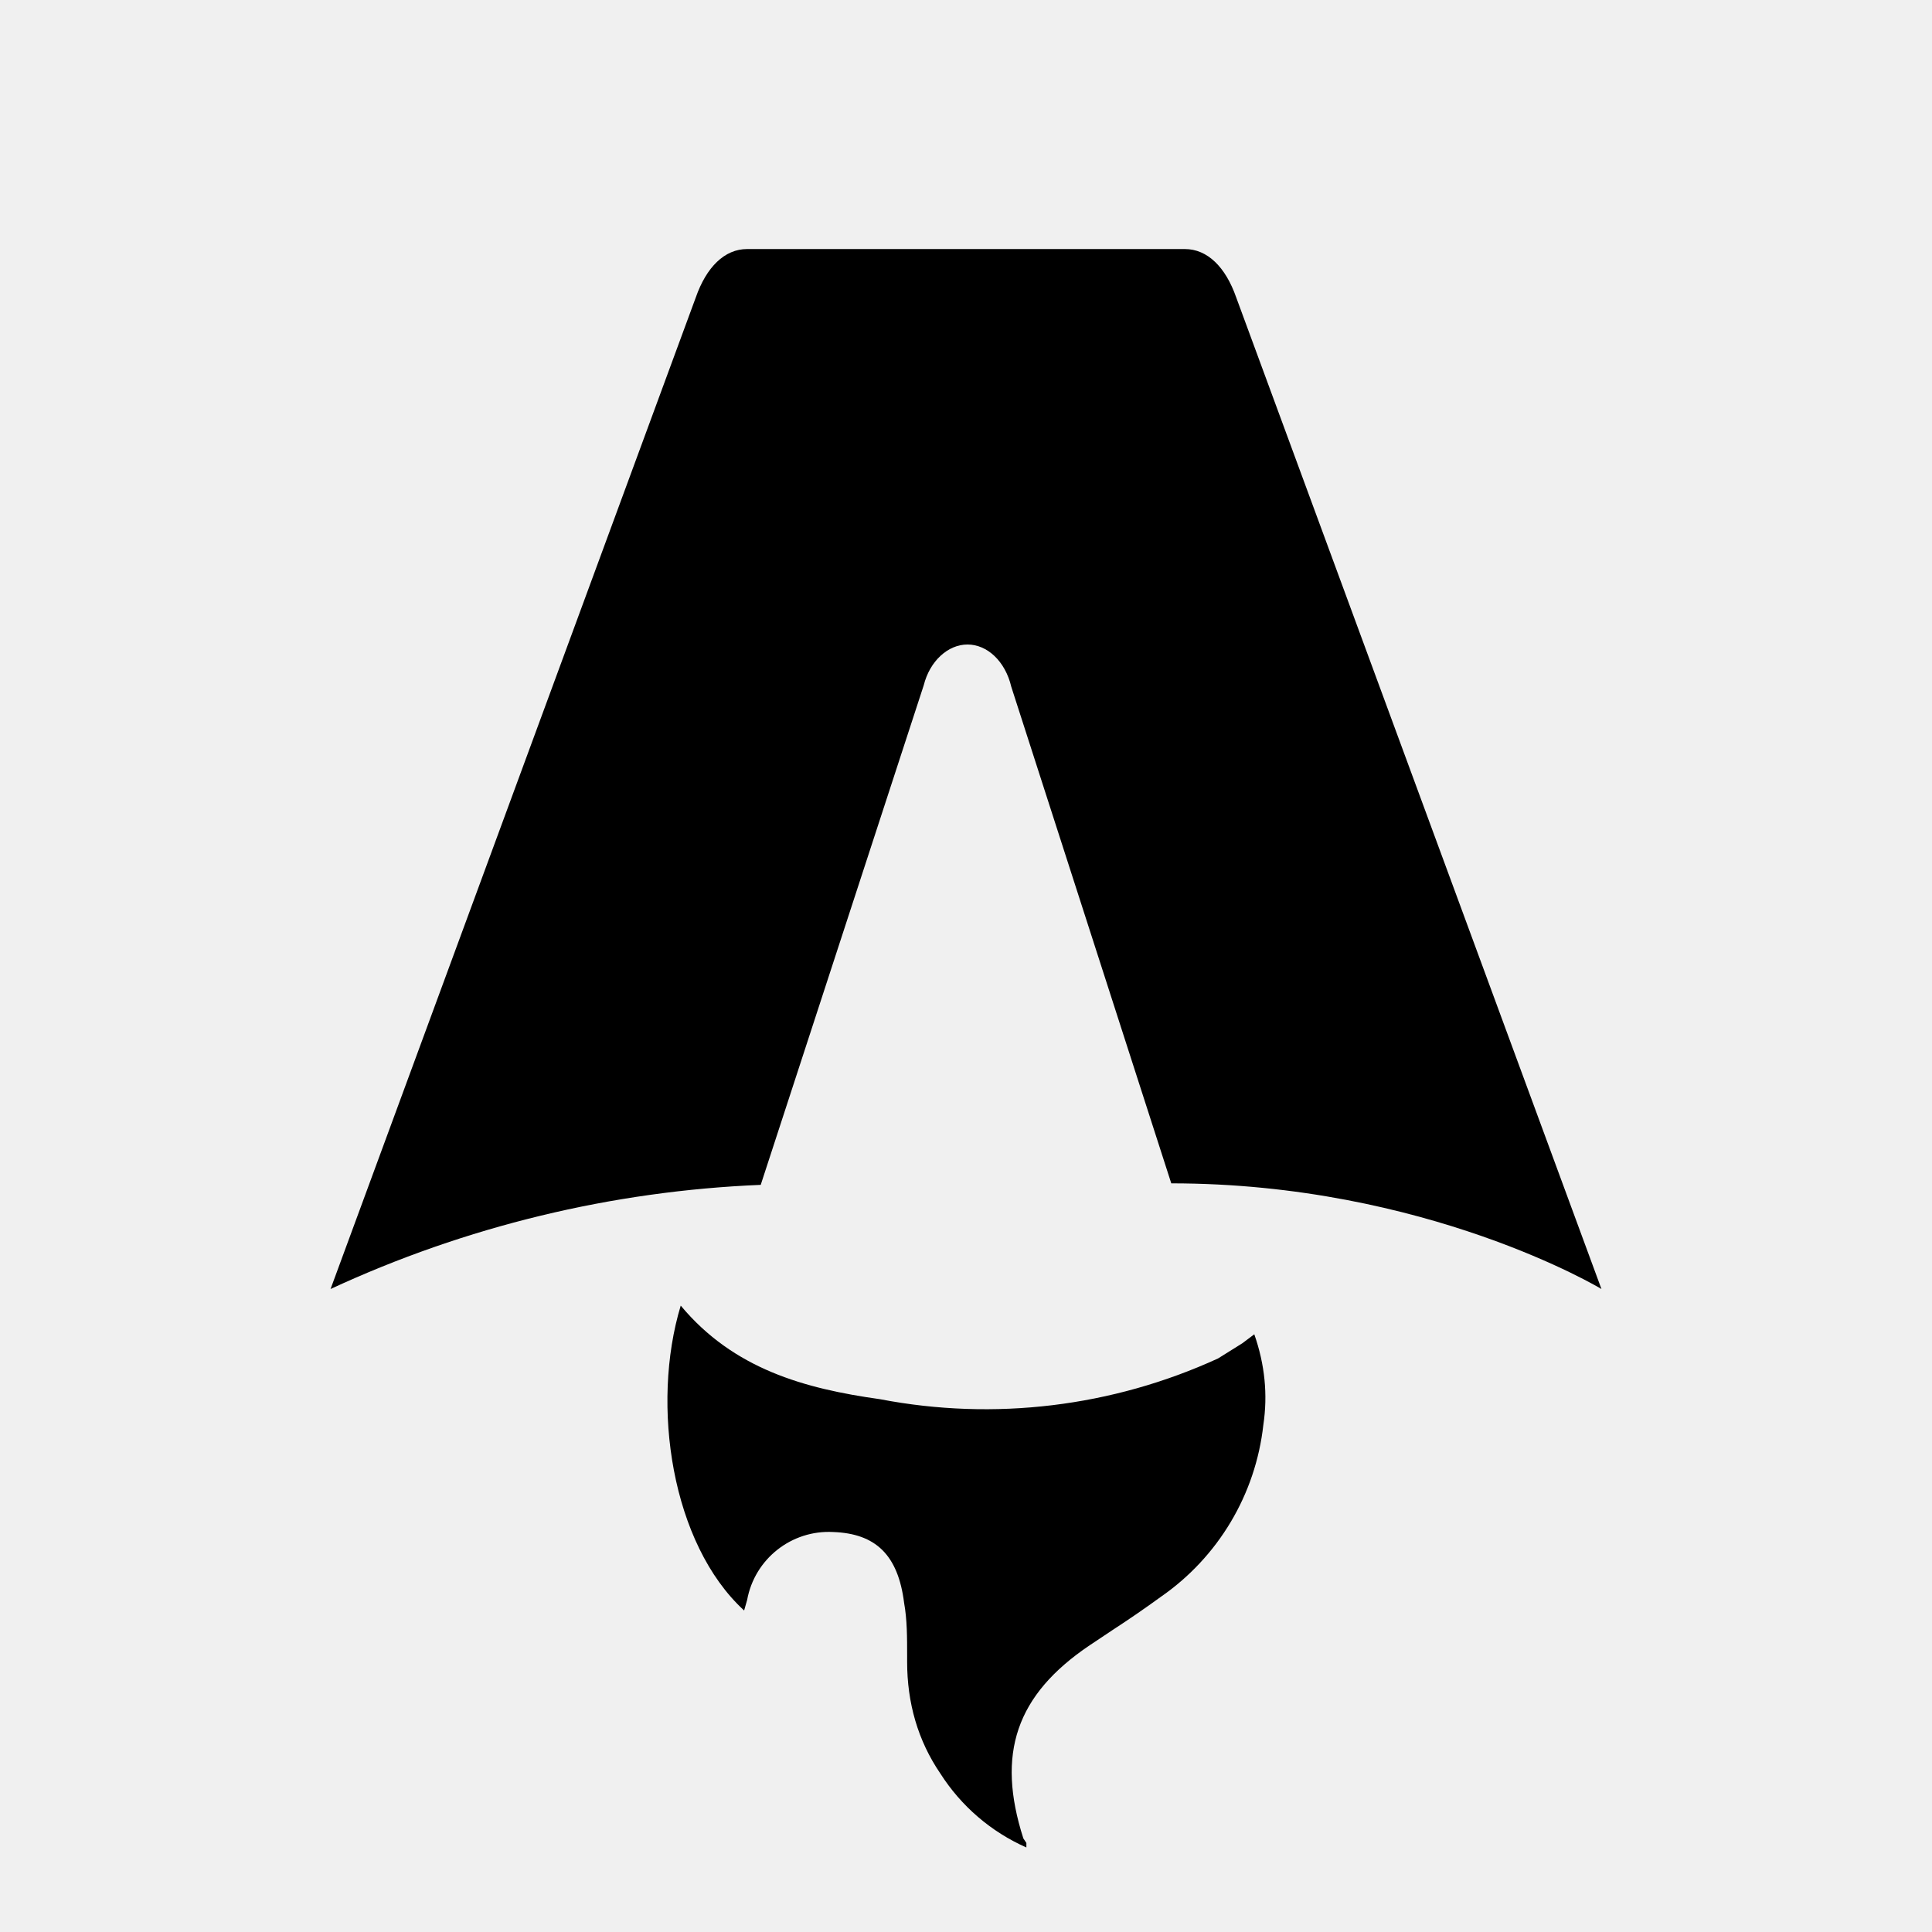
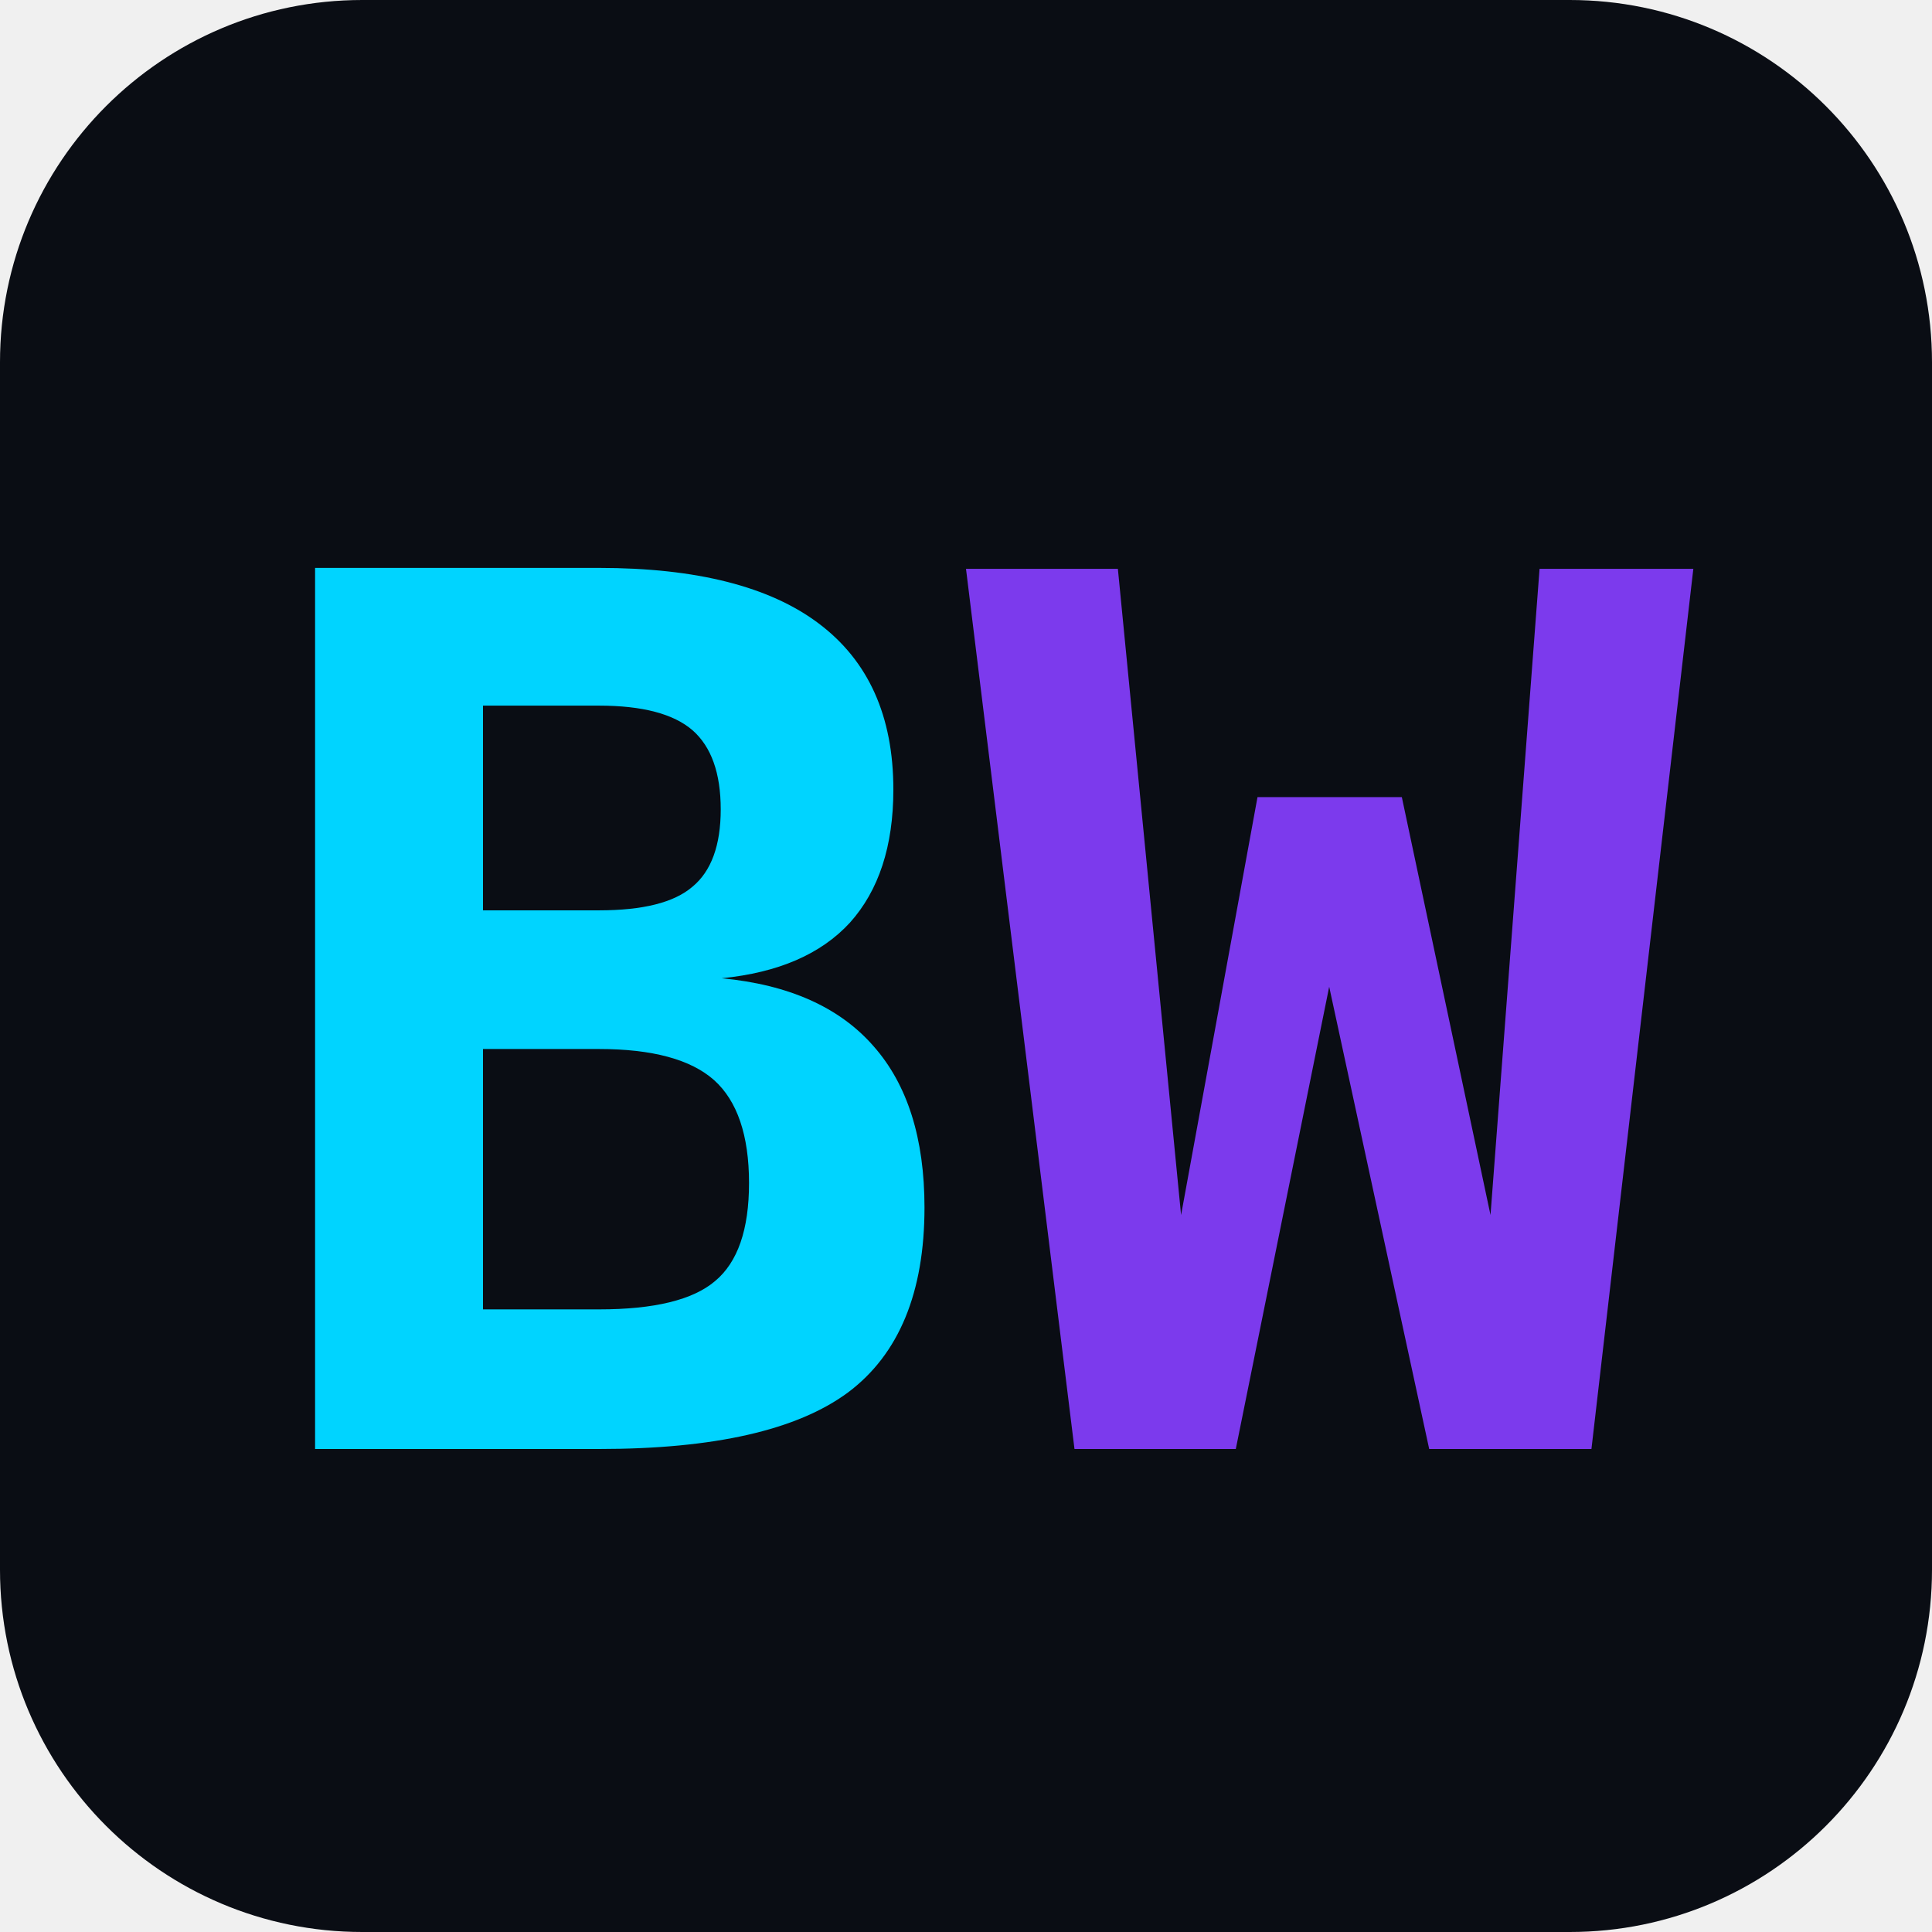
- <svg xmlns="http://www.w3.org/2000/svg" fill="none" viewBox="0 0 128 128">
-   <path d="M50.4 78.5a75.1 75.1 0 0 0-28.5 6.9l24.2-65.7c.7-2 1.9-3.2 3.4-3.2h29c1.5 0 2.7 1.2 3.4 3.2l24.2 65.7s-11.6-7-28.5-7L67 45.5c-.4-1.7-1.6-2.8-2.9-2.8-1.3 0-2.5 1.1-2.9 2.7L50.4 78.5Zm-1.1 28.2Zm-4.2-20.2c-2 6.6-.6 15.8 4.2 20.2a17.5 17.5 0 0 1 .2-.7 5.5 5.5 0 0 1 5.7-4.5c2.8.1 4.3 1.5 4.7 4.7.2 1.1.2 2.3.2 3.5v.4c0 2.7.7 5.2 2.2 7.4a13 13 0 0 0 5.7 4.9v-.3l-.2-.3c-1.8-5.6-.5-9.5 4.4-12.8l1.5-1a73 73 0 0 0 3.2-2.2 16 16 0 0 0 6.8-11.4c.3-2 .1-4-.6-6l-.8.6-1.6 1a37 37 0 0 1-22.4 2.7c-5-.7-9.7-2-13.2-6.2Z" />
-   <style>
-         path { fill: #000; }
-         @media (prefers-color-scheme: dark) {
-             path { fill: #FFF; }
-         }
-     </style>
+ <svg xmlns="http://www.w3.org/2000/svg" viewBox="0 0 32 32">
+   <rect width="32" height="32" rx="6" fill="#0a0d14" />
+   <text x="4" y="24" font-family="monospace" font-size="20" font-weight="bold" fill="#00d4ff">B</text>
+   <text x="16" y="24" font-family="monospace" font-size="20" font-weight="bold" fill="#7c3aed">W</text>
</svg>
